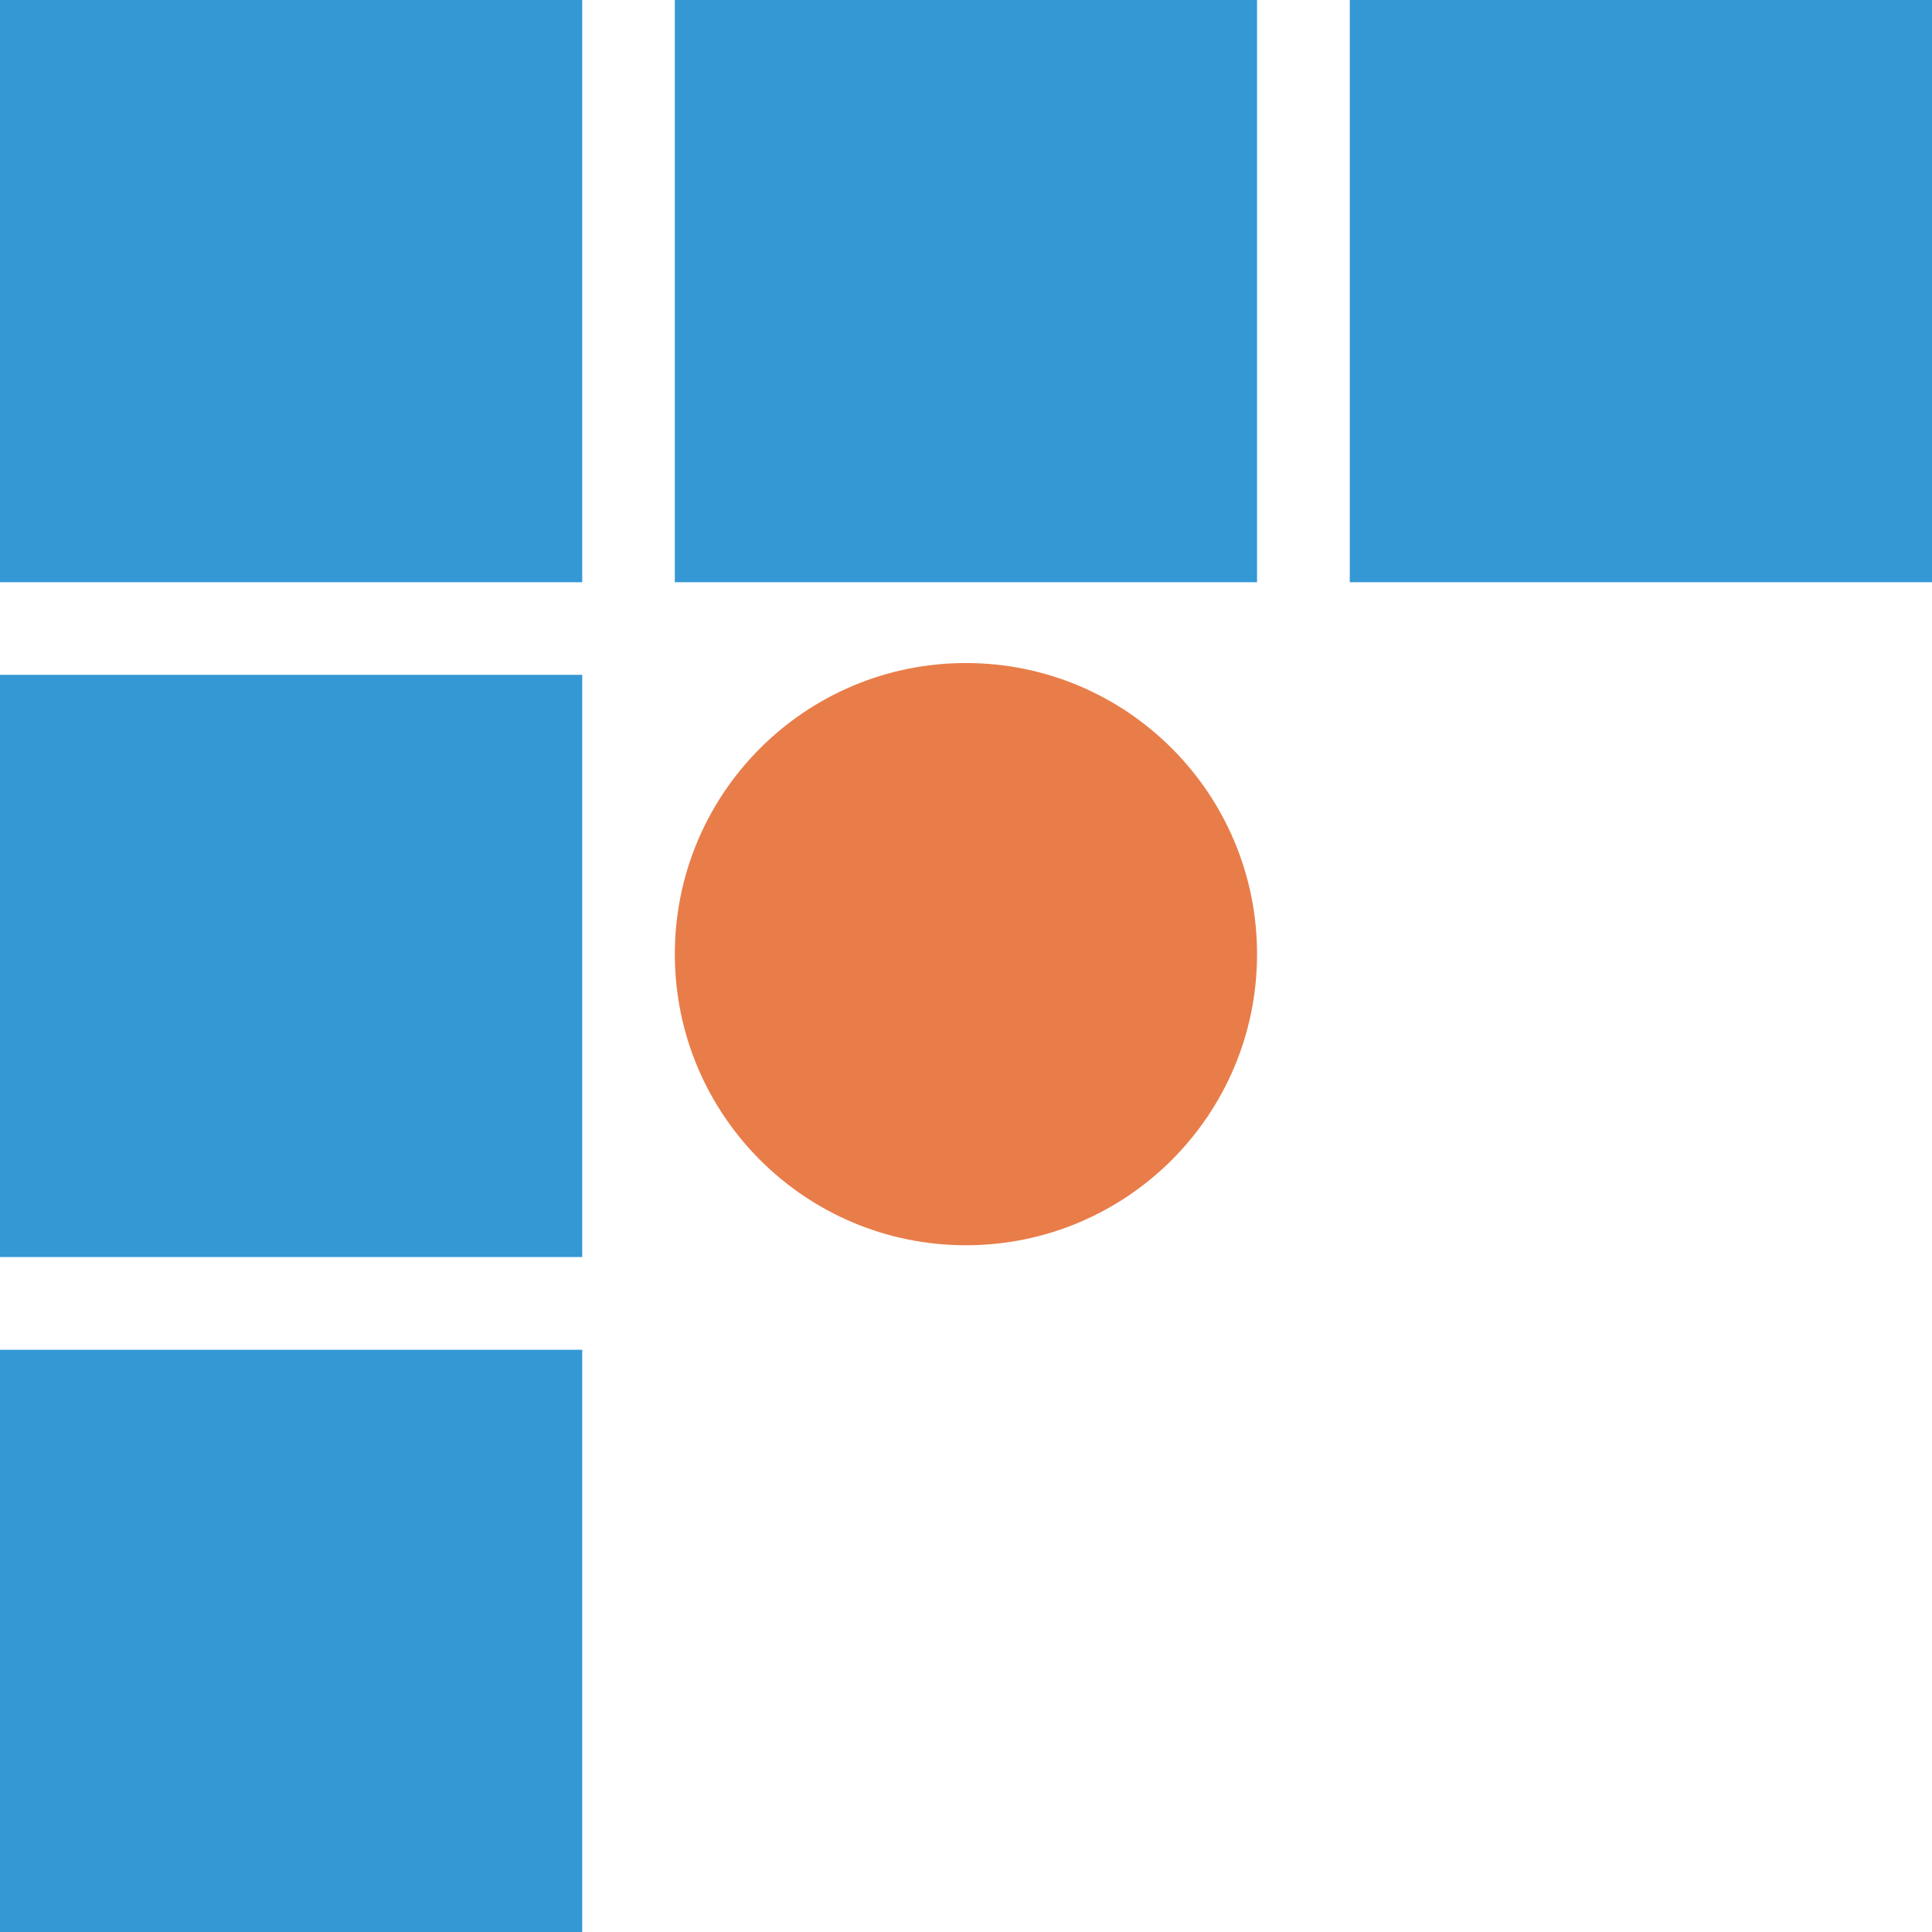
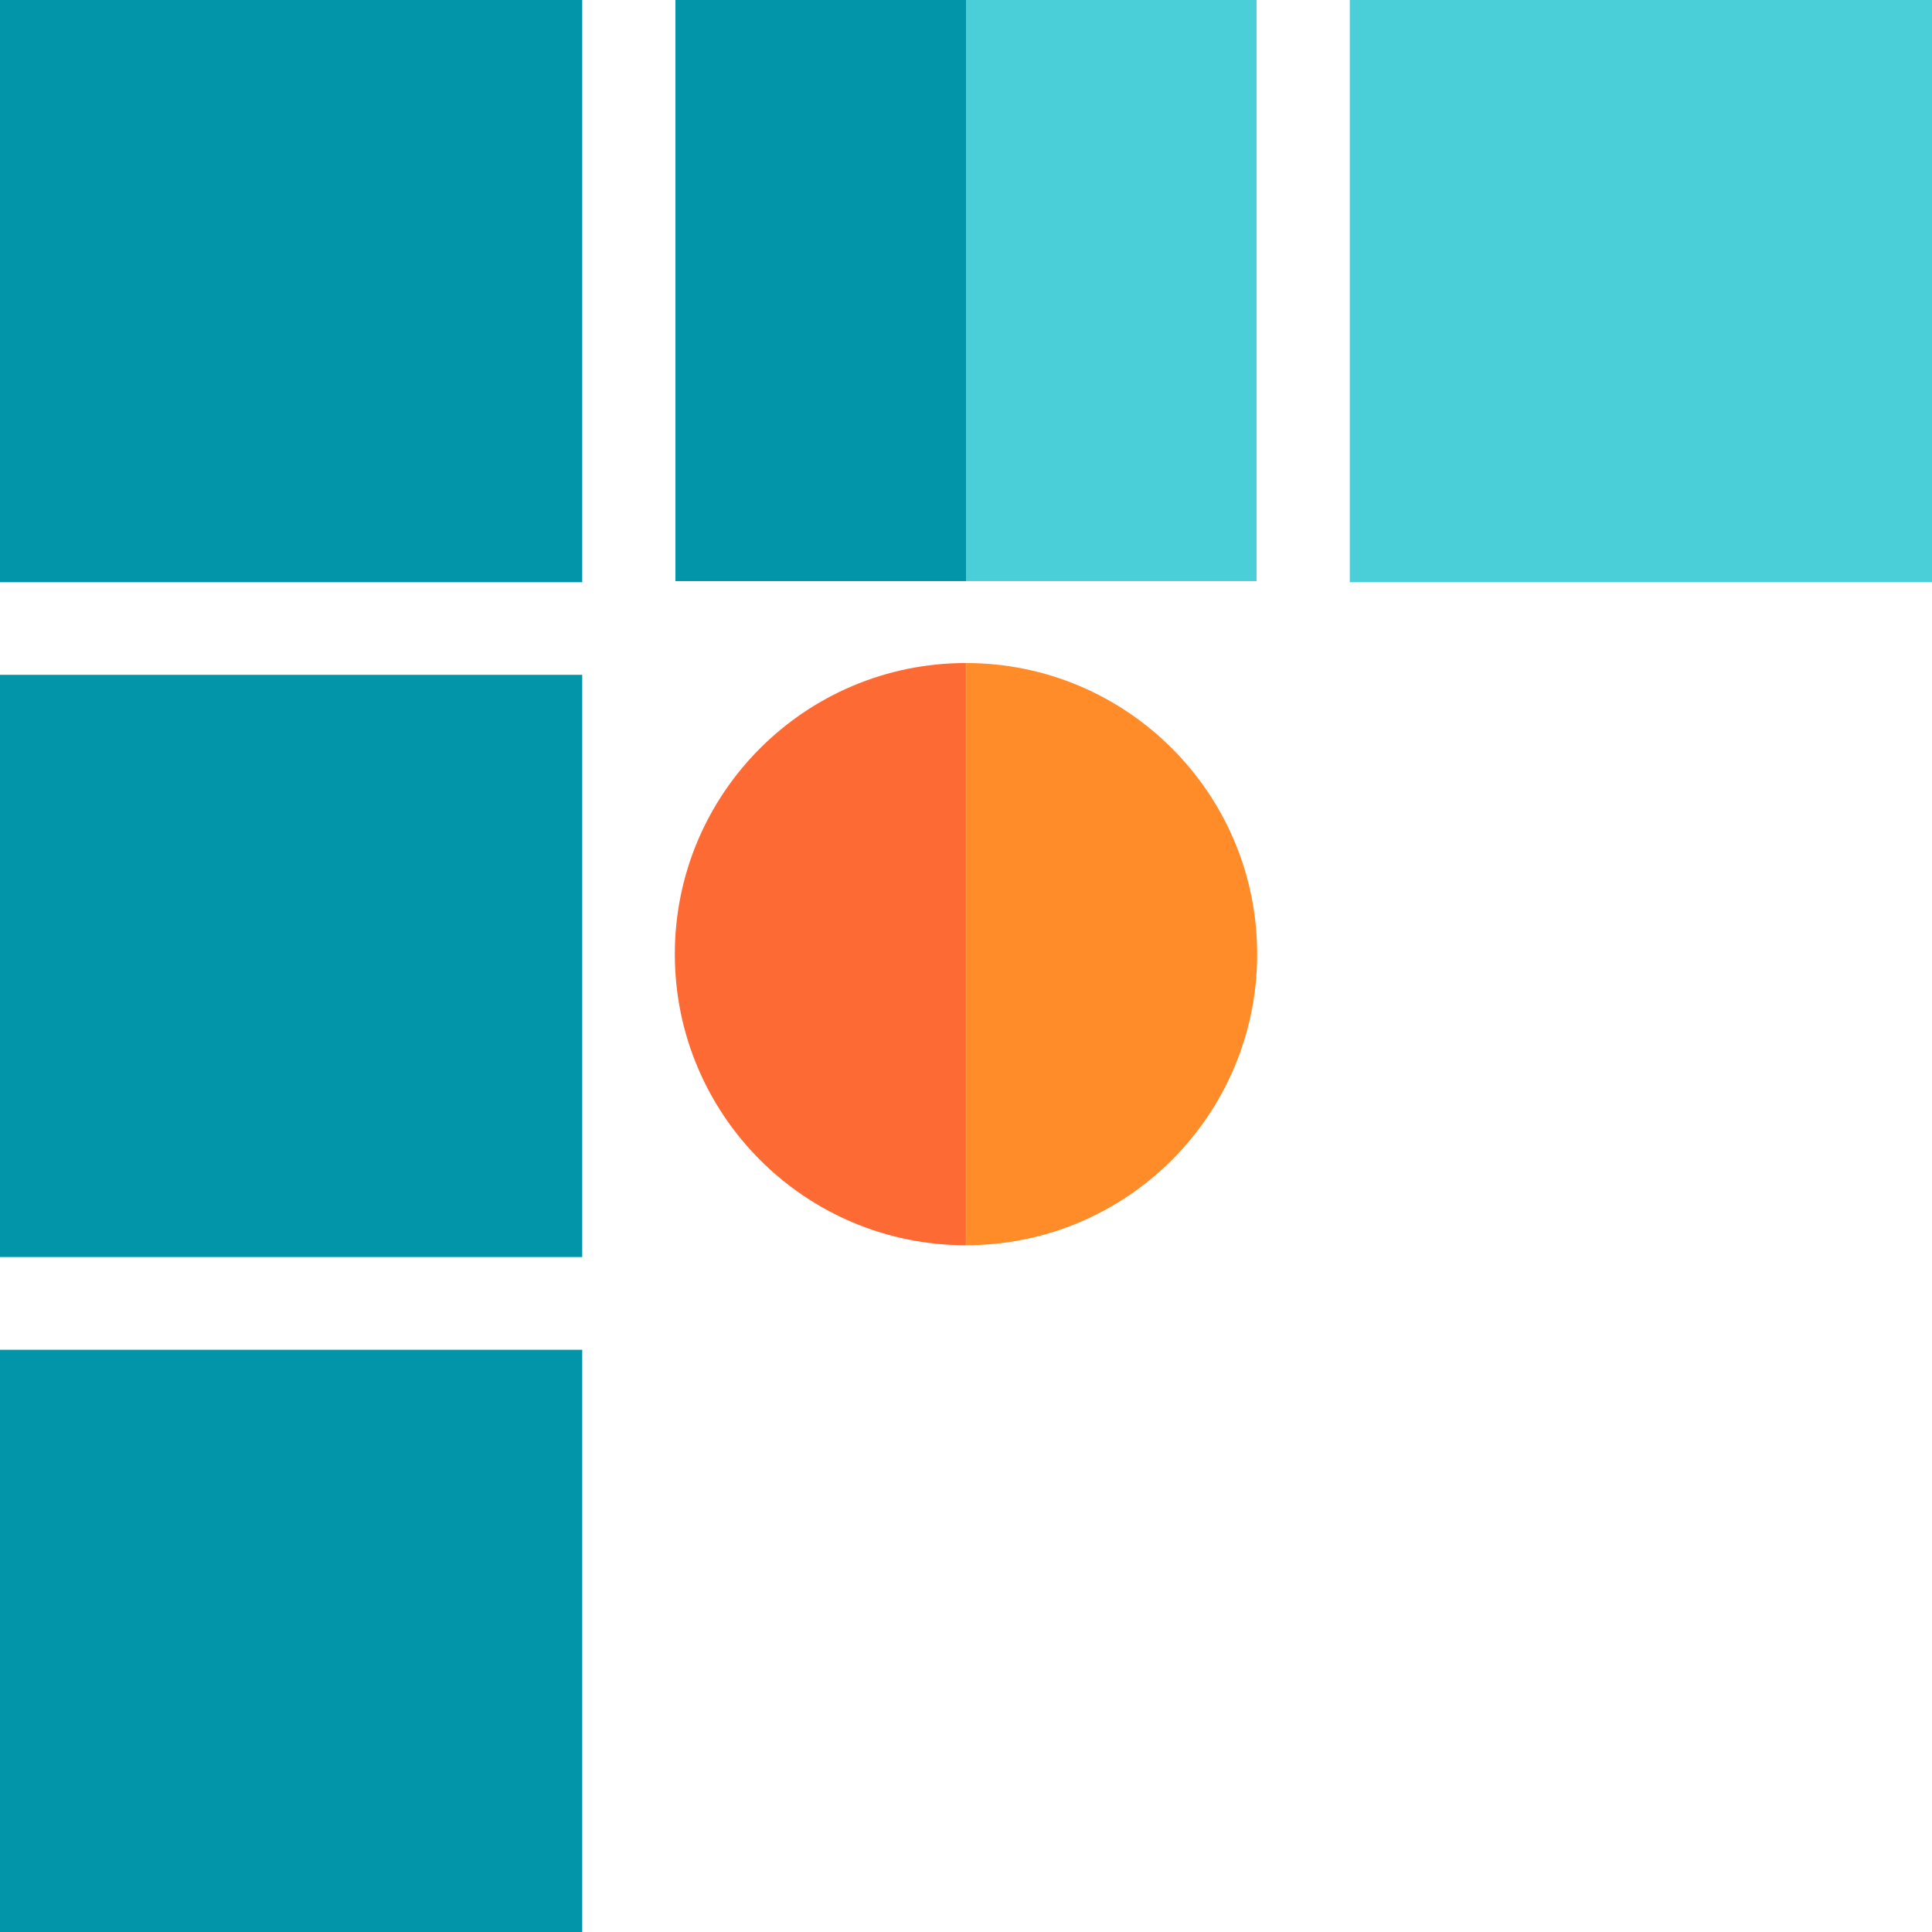
- <svg xmlns="http://www.w3.org/2000/svg" viewBox="0 0 512 512" version="1.1" id="svg16" width="512" height="512">
-   <defs id="defs20" />
-   <g id="g29" transform="scale(3.289854)">
-     <g fill="#3498d4" id="g12">
-       <path d="M 0,0 H 46.9 V 46.9 H 0 Z" id="path2" />
-       <path d="m 0,54.36 h 46.9 v 46.9 H 0 Z" id="path4" />
-       <path d="m 0,108.73 h 46.9 v 46.9 H 0 Z" id="path6" />
-       <path d="m 54.36,0 h 46.9 v 46.9 h -46.9 z" id="path8" />
-       <path d="m 108.73,0 h 46.9 v 46.9 h -46.9 z" id="path10" />
-     </g>
-     <circle cx="77.81" cy="76.86" fill="#e87d4a" r="23.45" id="circle14" />
-   </g>
+ <svg xmlns="http://www.w3.org/2000/svg" width="512" height="512" viewBox="0 0 512 512" fill="none">
+   <path d="M0 0H154.294V154.294H0V0Z" fill="#0295AA" />
+   <path d="M0 178.836H154.294V333.131H0V178.836Z" fill="#0295AA" />
+   <path d="M0 357.706H154.294V512H0V357.706Z" fill="#0295AA" />
+   <path d="M179 0H256V154H179V0Z" fill="#0295AA" />
+   <path d="M357.706 0H512V154.294H357.706V0Z" fill="#4ACFD9" />
+   <path d="M255.984 330.005V252.858V175.711C213.376 175.711 178.836 210.251 178.836 252.858C178.836 295.465 213.376 330.005 255.984 330.005Z" fill="#FD6A33" />
+   <path d="M333 0H256V154H333V0Z" fill="#4ACFD9" />
+   <path d="M256.016 330.005V252.858V175.711C298.624 175.711 333.164 210.251 333.164 252.858C333.164 295.465 298.624 330.005 256.016 330.005Z" fill="#FF8C29" />
</svg>
